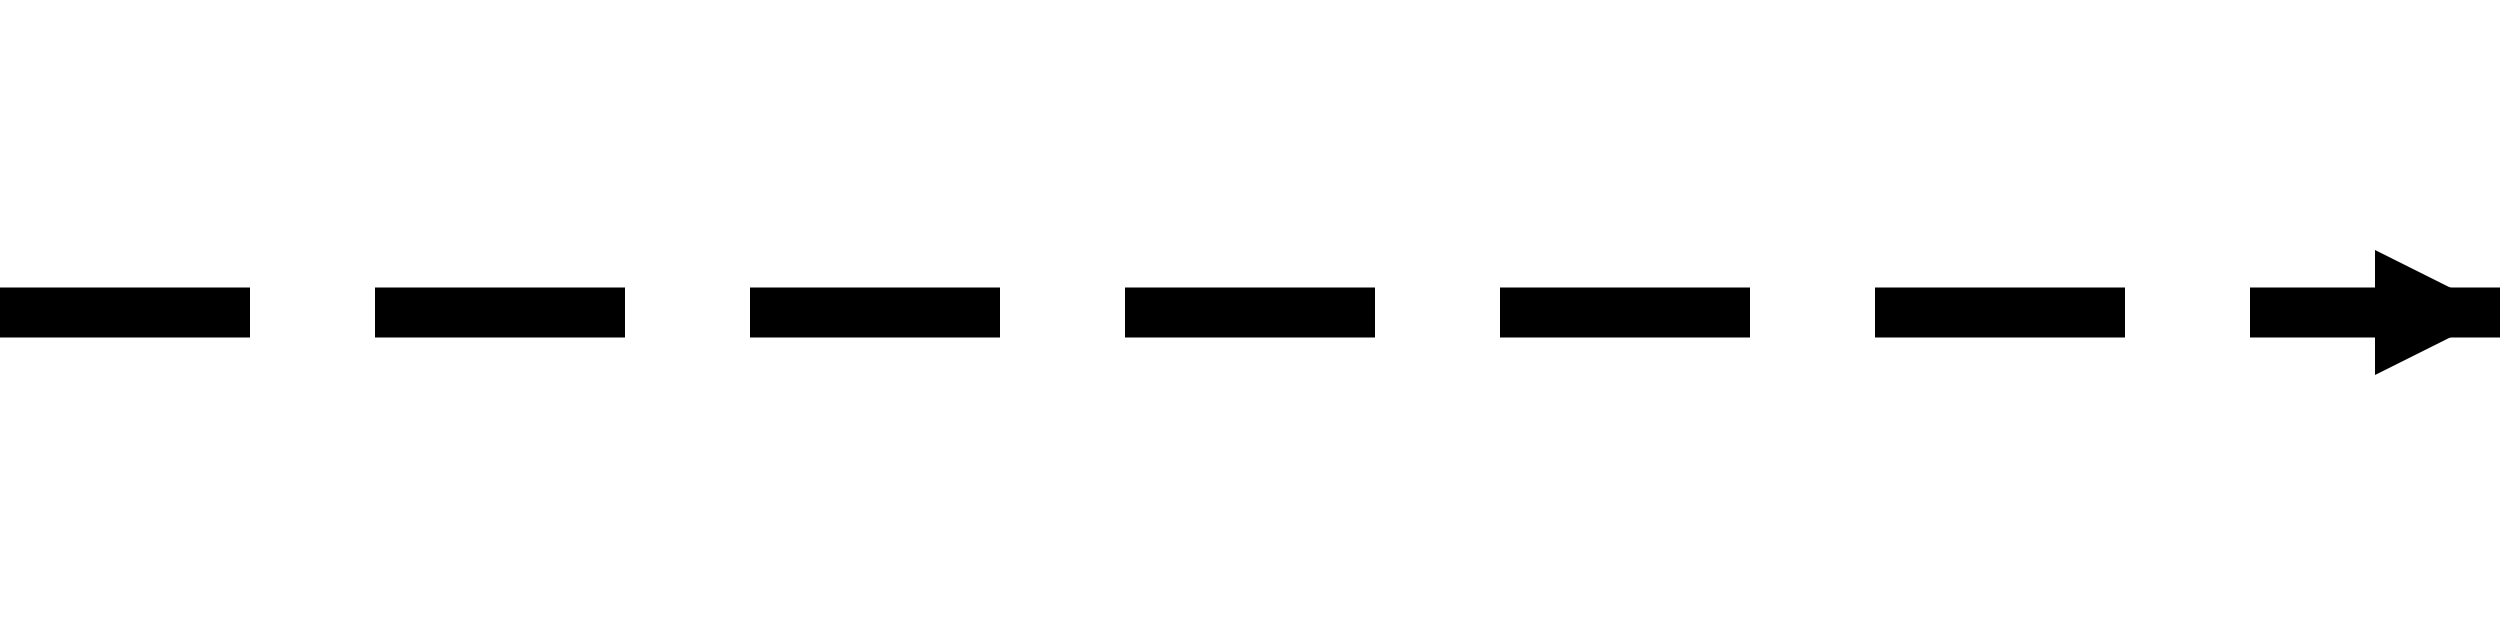
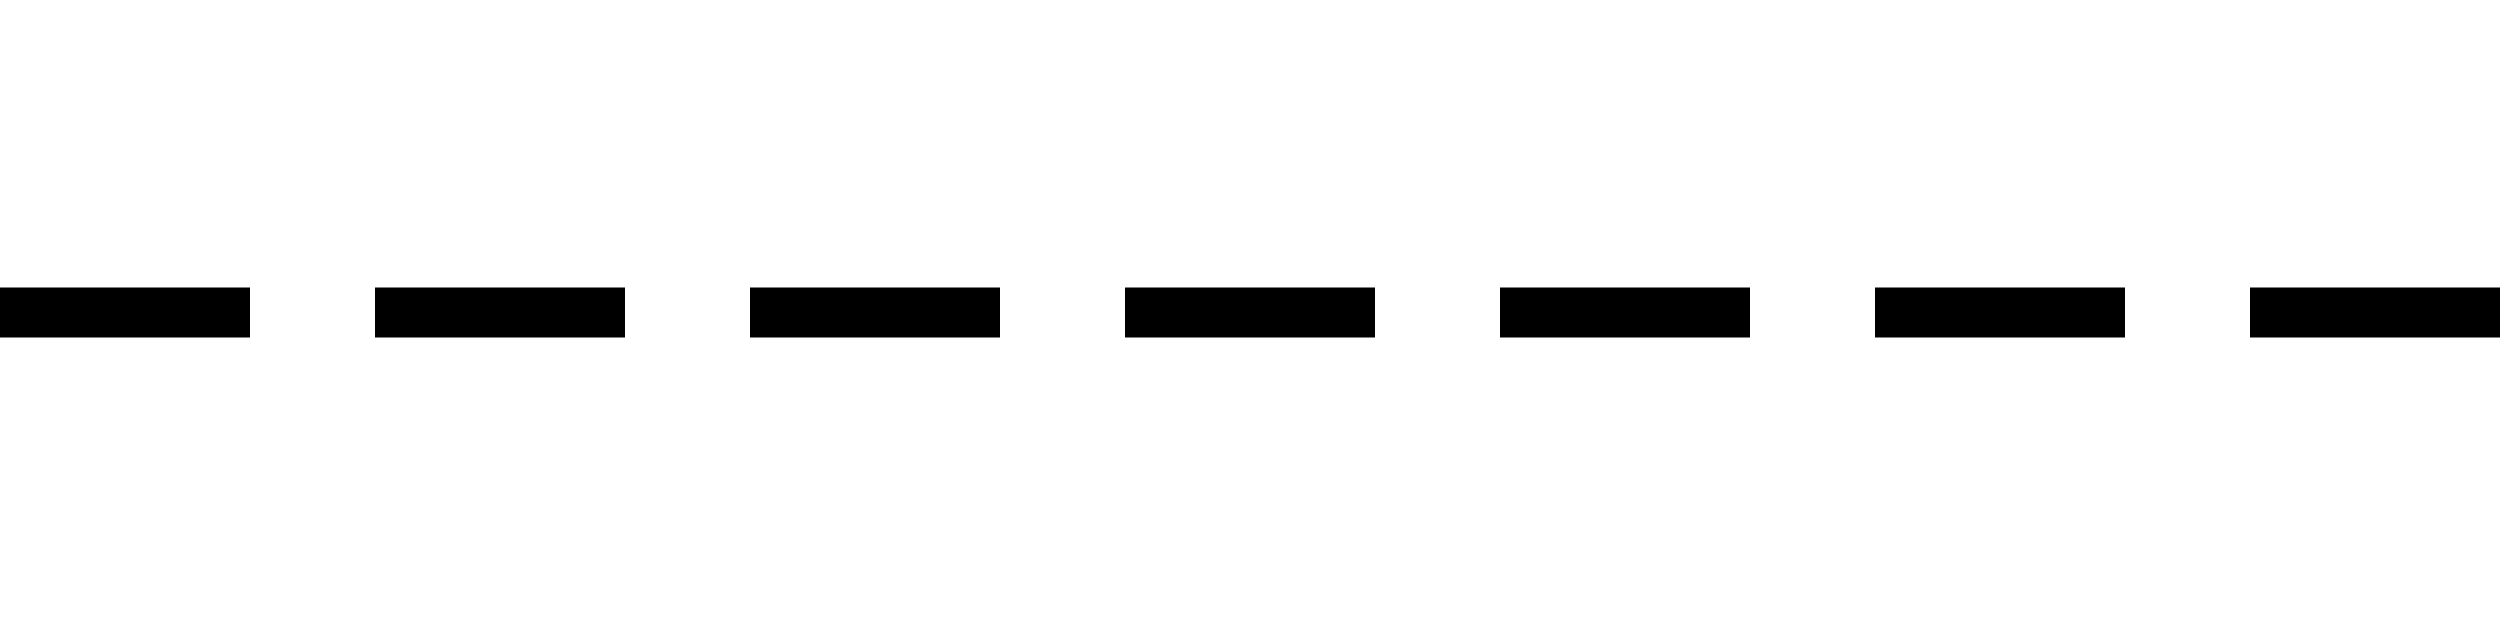
<svg xmlns="http://www.w3.org/2000/svg" width="200" height="50">
  <line x1="0" y1="25" x2="200" y2="25" stroke="black" stroke-width="4" stroke-dasharray="20 10">
    <animate attributeName="stroke-dashoffset" from="0" to="-60" dur="1s" repeatCount="indefinite" />
  </line>
-   <polygon points="190,20 200,25 190,30" fill="black" />
</svg>
